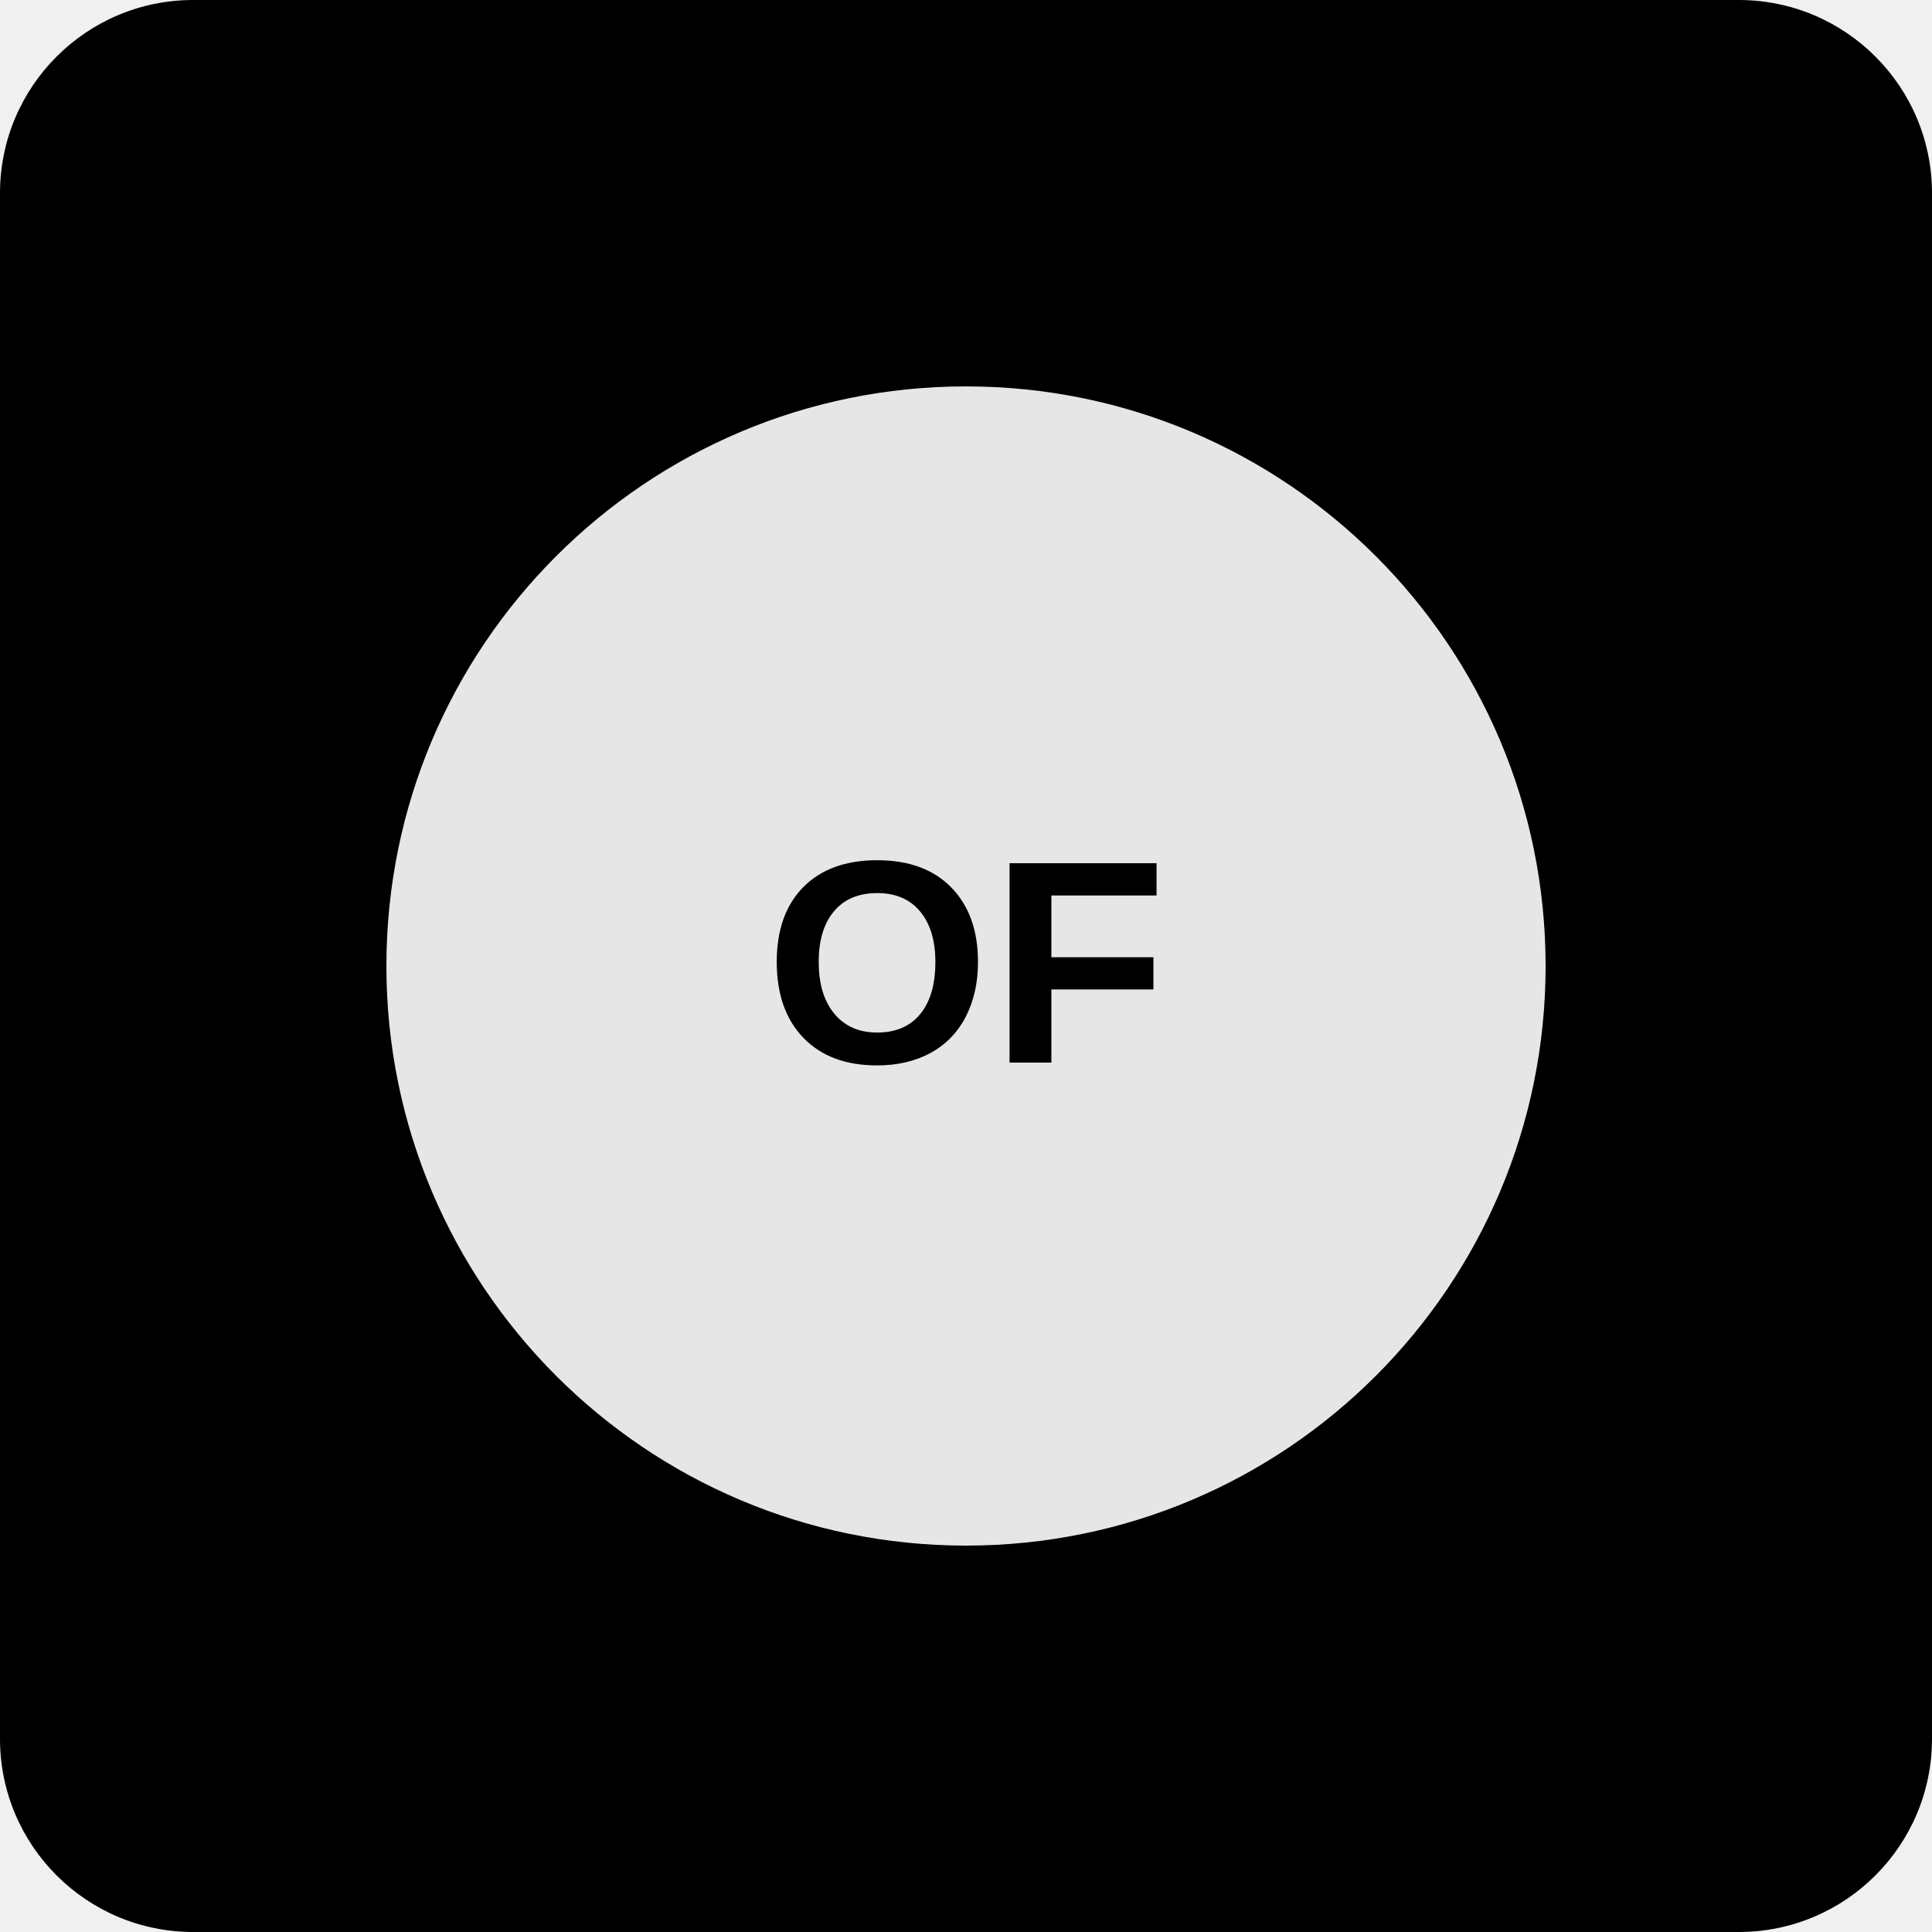
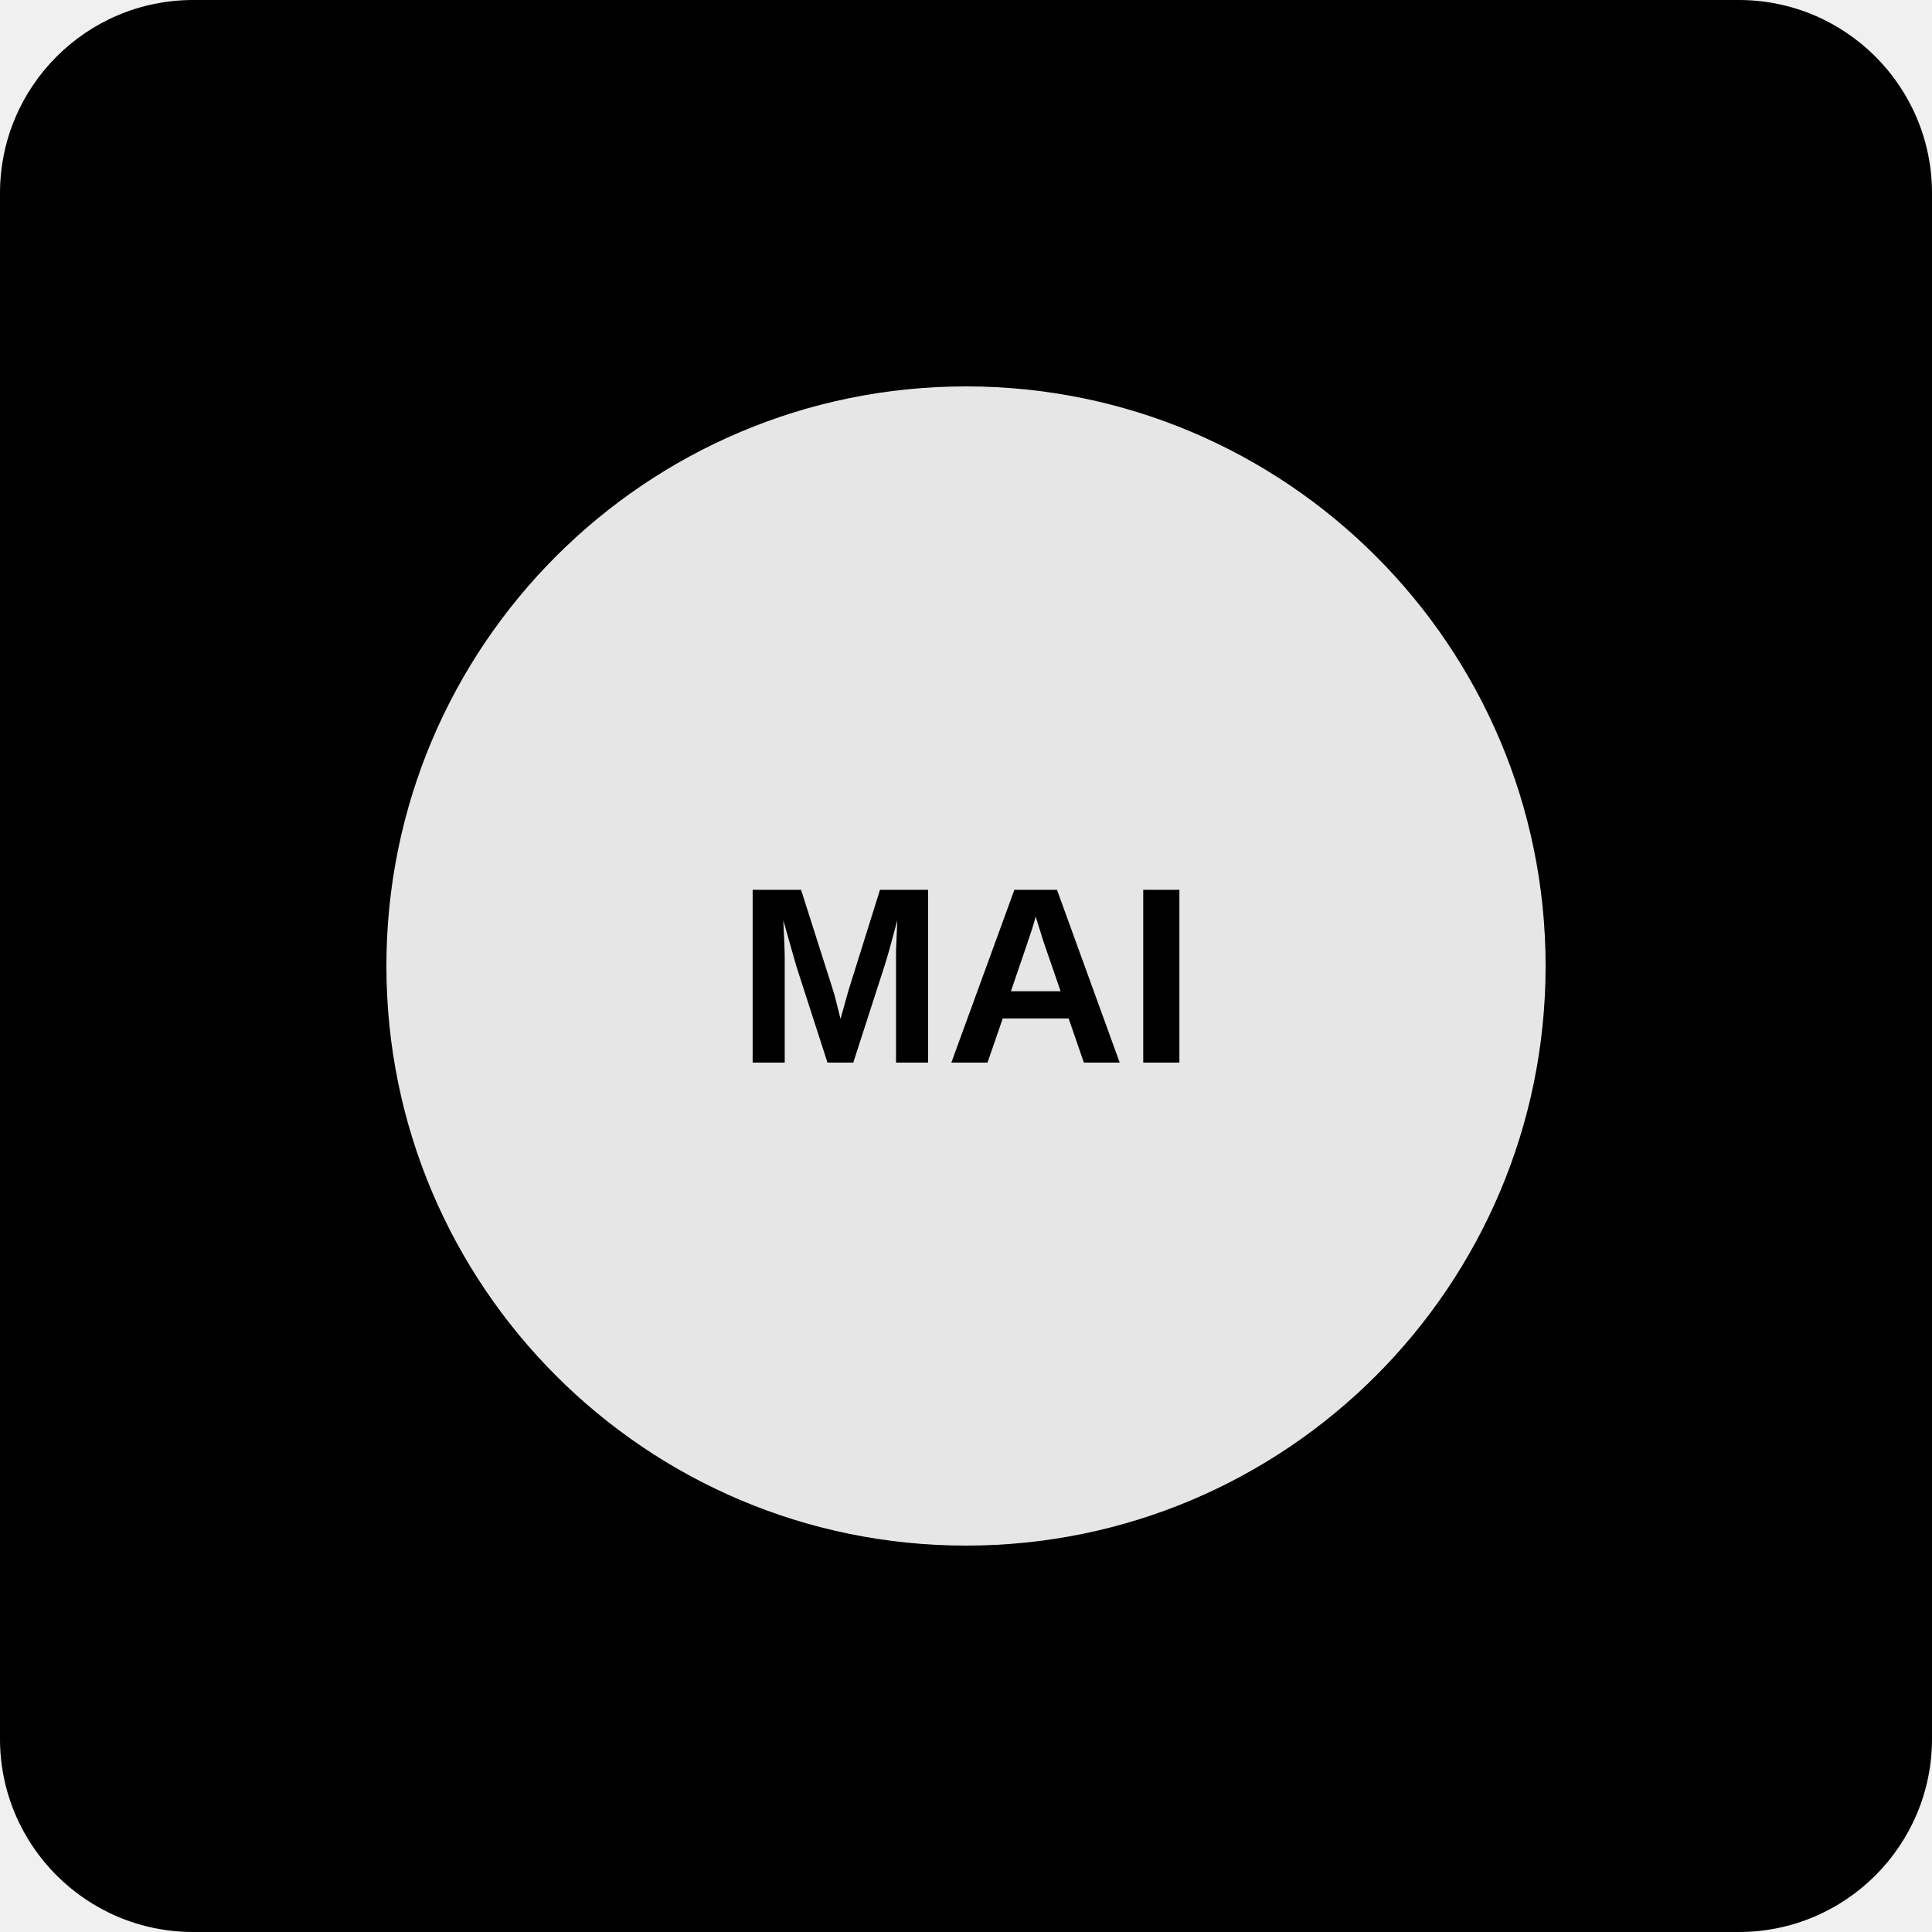
<svg xmlns="http://www.w3.org/2000/svg" width="192" height="192" viewBox="0 0 192 192">
  <rect width="192" height="192" fill="#000000" rx="19.2" />
  <circle cx="96" cy="96" r="57.6" fill="#ffffff" opacity="0.9" />
-   <text x="96" y="105.6" text-anchor="middle" fill="#000000" font-family="Arial, sans-serif" font-size="28.8" font-weight="bold">OF</text>
+   <text x="96" y="105.6" text-anchor="middle" fill="#000000" font-family="Arial, sans-serif" font-size="24.96" font-weight="bold">MAI</text>
</svg>
